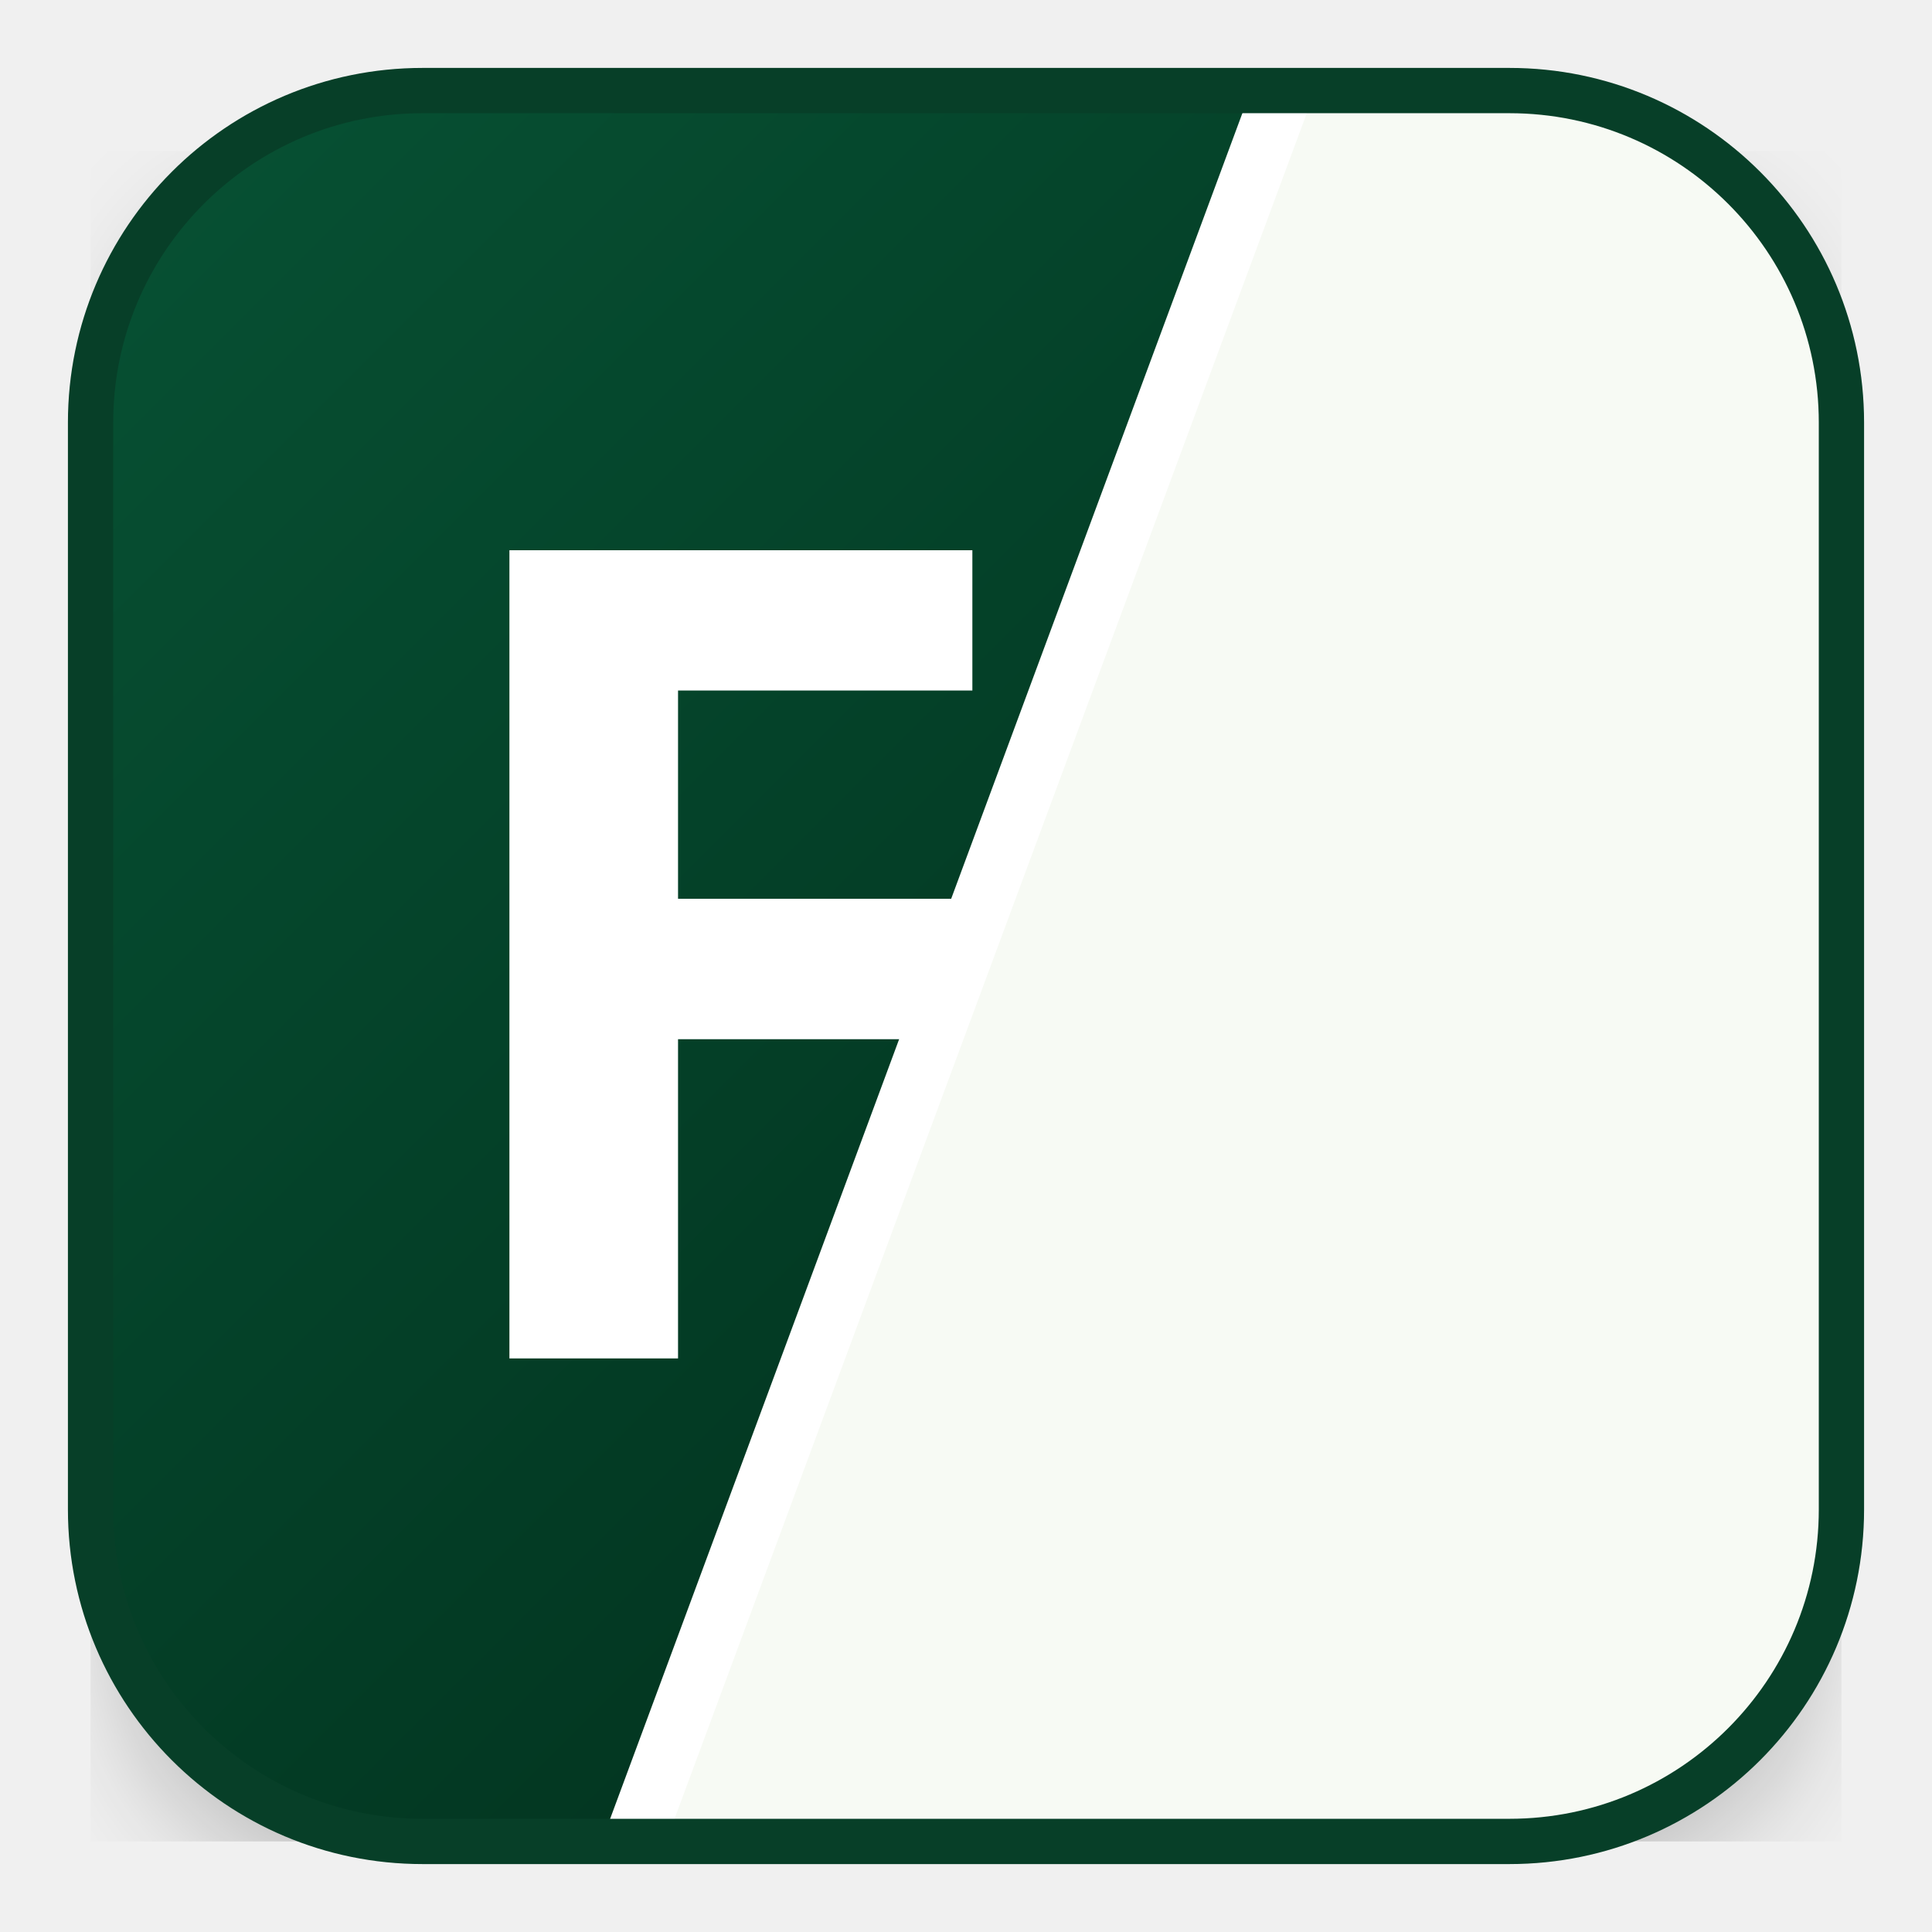
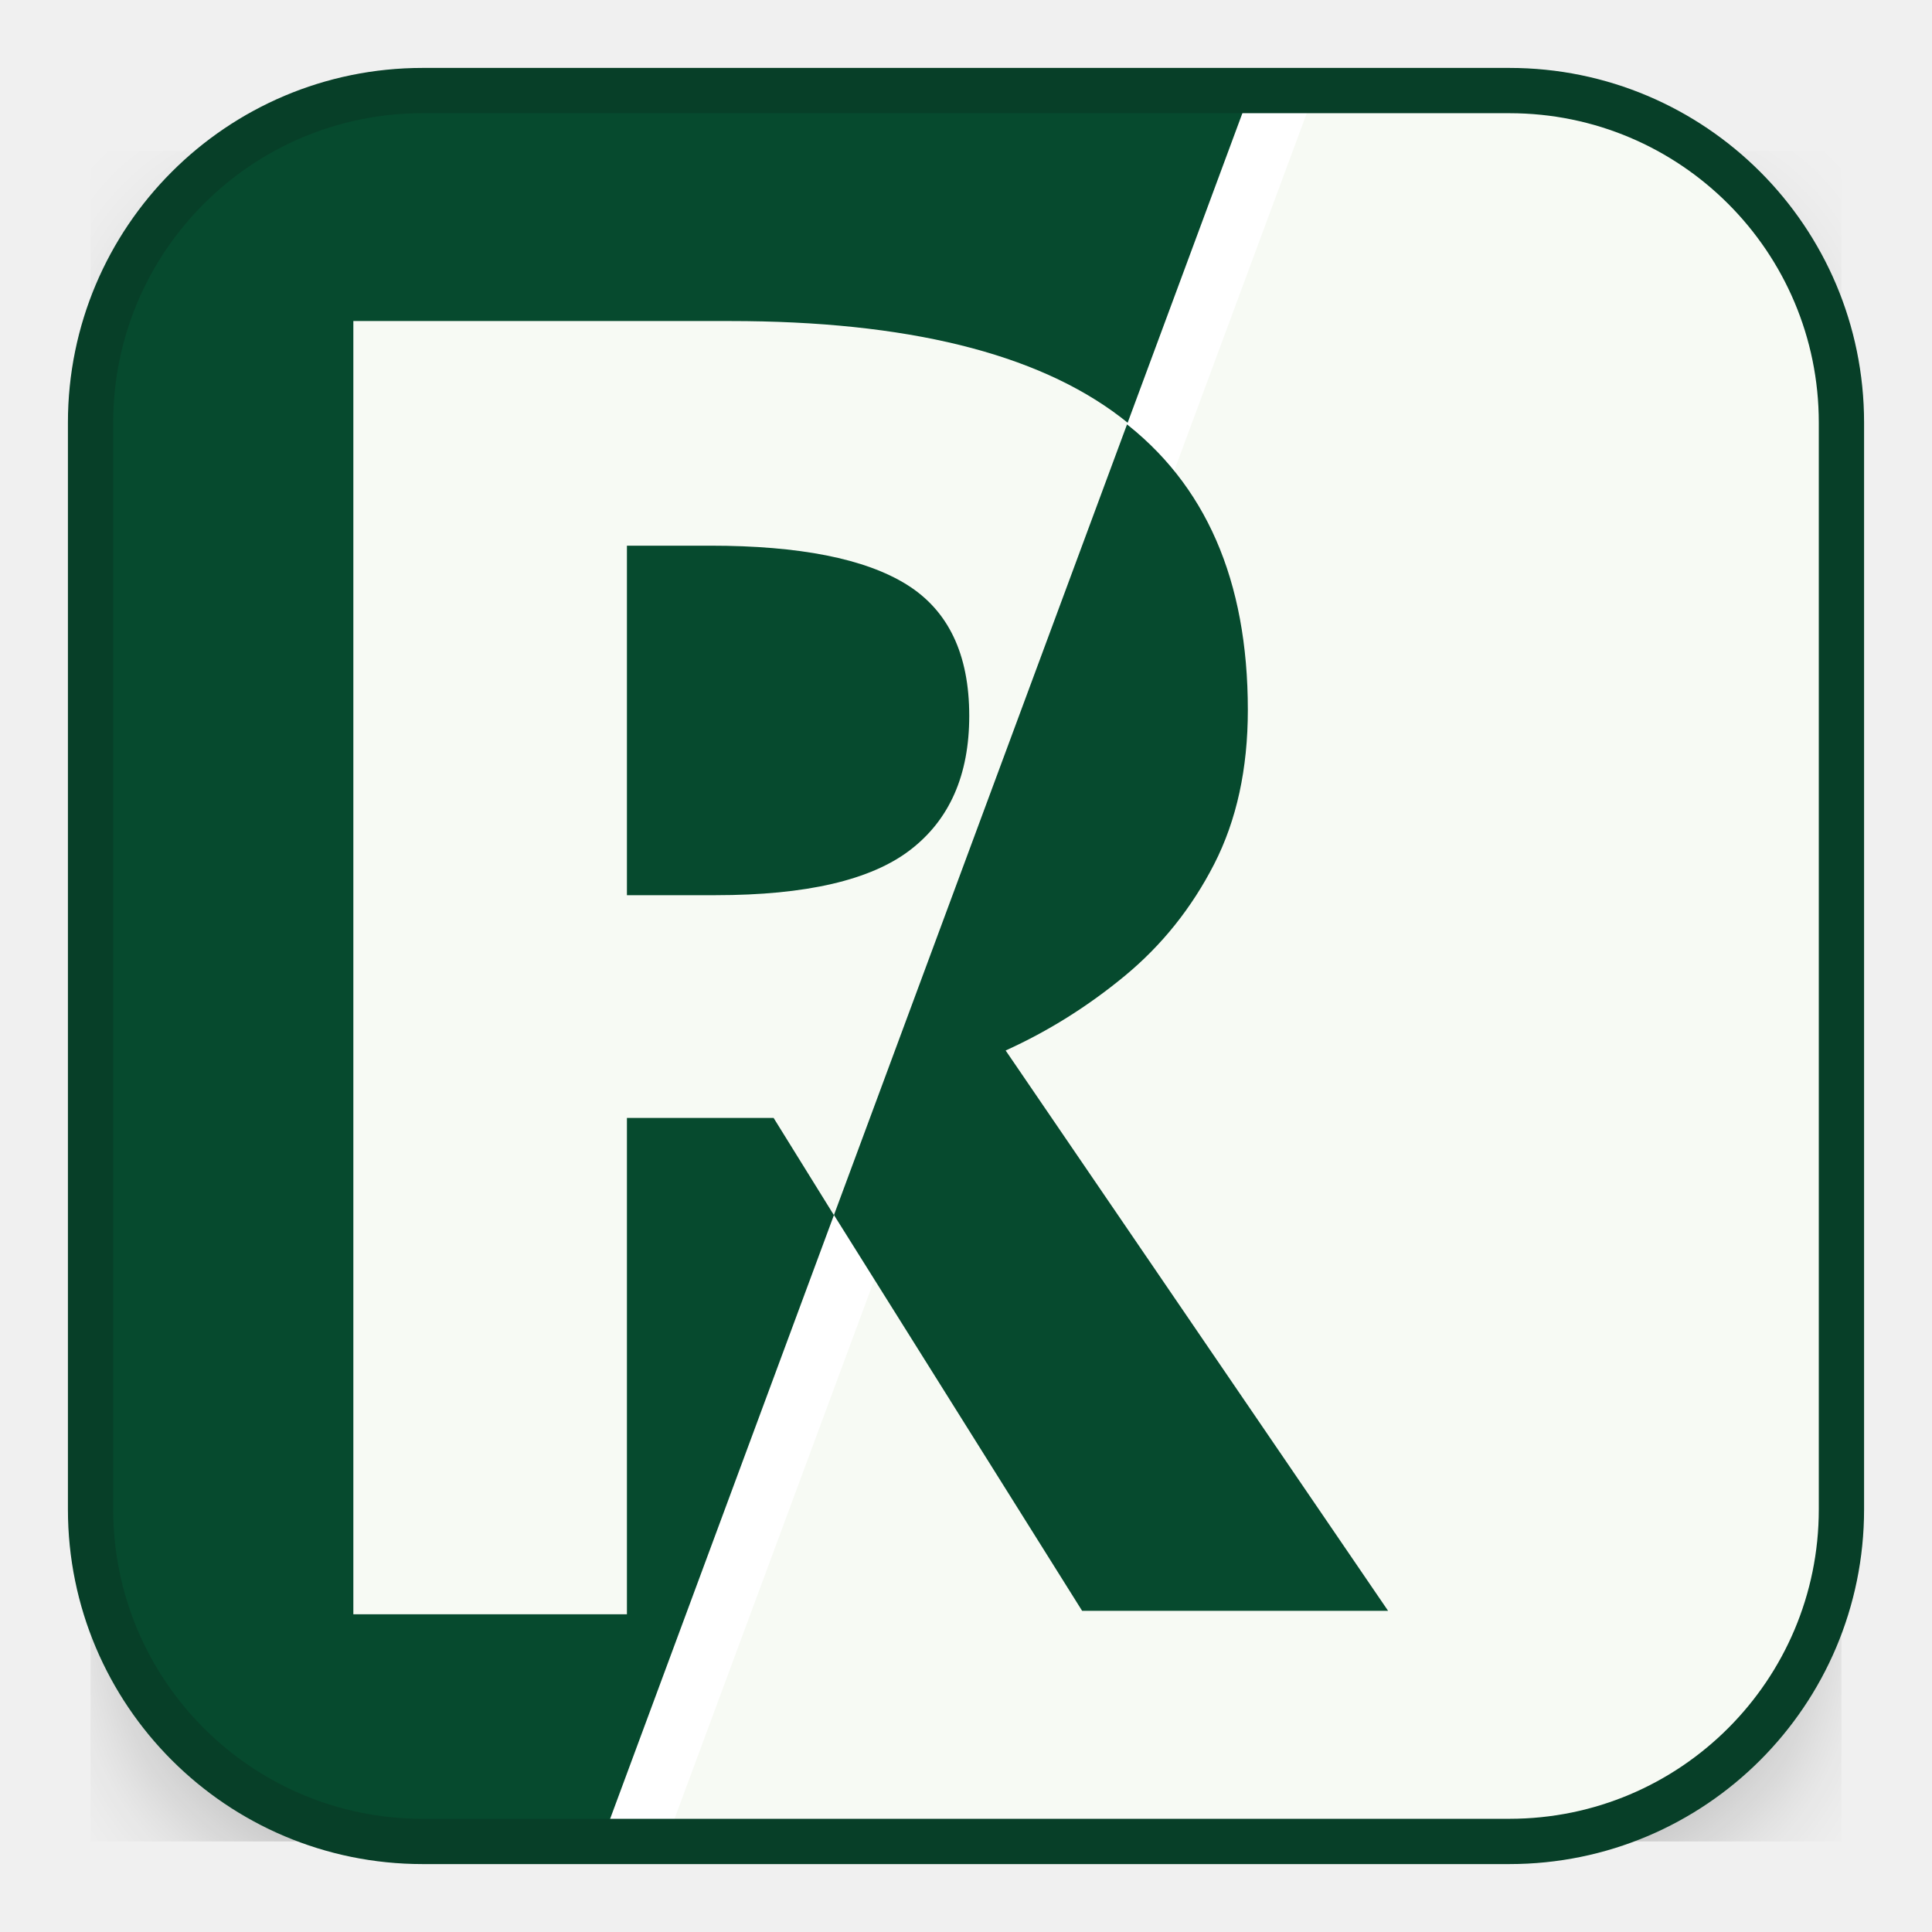
<svg xmlns="http://www.w3.org/2000/svg" viewBox="0 0 256 256" version="1.1" id="svg6">
  <defs id="defs2">
    <clipPath id="clip">
      <rect x="12" y="12" width="232" height="232" rx="44" id="rect1" />
    </clipPath>
    <linearGradient id="darkGreen" x1="0" y1="0" x2="1" y2="1">
      <stop offset="0%" stop-color="#075234" id="stop1" />
      <stop offset="100%" stop-color="#002817" id="stop2" />
    </linearGradient>
    <filter id="shadow" x="0" y="0" width="1" height="1">
      <feDropShadow dx="0" dy="8" stdDeviation="8" flood-color="#000000" flood-opacity="0.22" />
    </filter>
+     <clipPath clipPathUnits="userSpaceOnUse" id="clipPath11">
+       <path style="opacity:1;fill:#064a2e;fill-opacity:1" d="m 155.141,38.55 -66.355,180.919 131.352,0.432 2.329,-180.583 z" id="path11" />
+     </clipPath>
  </defs>
  <rect x="12" y="12" width="232" height="232" rx="44" fill="#ffffff" filter="url(#shadow)" id="rect2" />
  <g clip-path="url(#clip)" id="g6">
-     <rect x="12" y="12" width="232" height="232" fill="url(#darkGreen)" id="rect3" />
+     <rect x="12" y="12" width="232" height="232" fill="url(#darkGreen)" id="rect3" style="display:inline;fill:#064a2e;fill-opacity:1" />
    <path d="M170 12 H244 V244 H84 Z" fill="#f7faf4" id="path3" />
-     <path d="M170 12 L84 244" stroke="#ffffff" stroke-width="8" stroke-linecap="round" id="path4" />
-     <text x="54" y="180" fill="#ffffff" font-family="Arial Black, Impact, sans-serif" font-size="150" font-weight="900" letter-spacing="-6" id="text4">F</text>
+     <g id="path4" style="opacity:1">
+       <text xml:space="preserve" style="font-style:normal;font-variant:normal;font-weight:900;font-stretch:normal;font-size:240px;font-family:'Arial Black', Impact, sans-serif;-inkscape-font-specification:'Arial Black, Impact, sans-serif, Heavy';font-variant-ligatures:normal;font-variant-caps:normal;font-variant-numeric:normal;font-variant-east-asian:normal;writing-mode:lr-tb;direction:ltr;opacity:1;fill:#f7faf4;fill-opacity:1" x="25.227" y="213.898" id="text11">
+         <tspan id="tspan11" x="25.227" y="213.898">R</tspan>
+       </text>
+       <path style="baseline-shift:baseline;display:inline;overflow:visible;vector-effect:none;stroke-linecap:round;enable-background:accumulate;stop-color:#000000;stop-opacity:1" d="M 170,12 84,244" id="path8" />
+       <path style="baseline-shift:baseline;display:inline;overflow:visible;vector-effect:none;fill:#ffffff;stroke-linecap:round;enable-background:accumulate;stop-color:#000000;stop-opacity:1" d="M 171.391,8.25 A 4,4 0 0 0 166.25,10.609 l -86,232 A 4,4 0 0 0 82.609,247.75 4,4 0 0 0 87.75,245.391 l 86,-232 A 4,4 0 0 0 171.391,8.25 Z" id="path9" />
+     </g>
+     <text x="24.548" y="214.581" fill="#ffffff" font-family="Arial Black, Impact, sans-serif" font-size="150" font-weight="900" letter-spacing="-6" id="text4" style="font-style:normal;font-variant:normal;font-weight:900;font-stretch:normal;font-size:240px;font-family:'Arial Black', Impact, sans-serif;-inkscape-font-specification:'Arial Black, Impact, sans-serif, Heavy';font-variant-ligatures:normal;font-variant-caps:normal;font-variant-numeric:normal;font-variant-east-asian:normal;letter-spacing:-8.944;opacity:1;fill:#064a2e;fill-opacity:1;stroke-width:1.491" transform="scale(1.005331,0.9946977)" clip-path="url(#clipPath11)">
+       <tspan id="tspan1" x="24.548" y="214.581" style="font-style:normal;font-variant:normal;font-weight:900;font-stretch:normal;font-size:240px;font-family:'Arial Black', Impact, sans-serif;-inkscape-font-specification:'Arial Black, Impact, sans-serif, Heavy';font-variant-ligatures:normal;font-variant-caps:normal;font-variant-numeric:normal;font-variant-east-asian:normal;fill:#064a2e;fill-opacity:1;stroke-width:1.491">R</tspan>
+     </text>
  </g>
  <rect x="12" y="12" width="232" height="232" rx="44" fill="none" stroke="#073f28" stroke-width="6" id="rect6" />
</svg>
